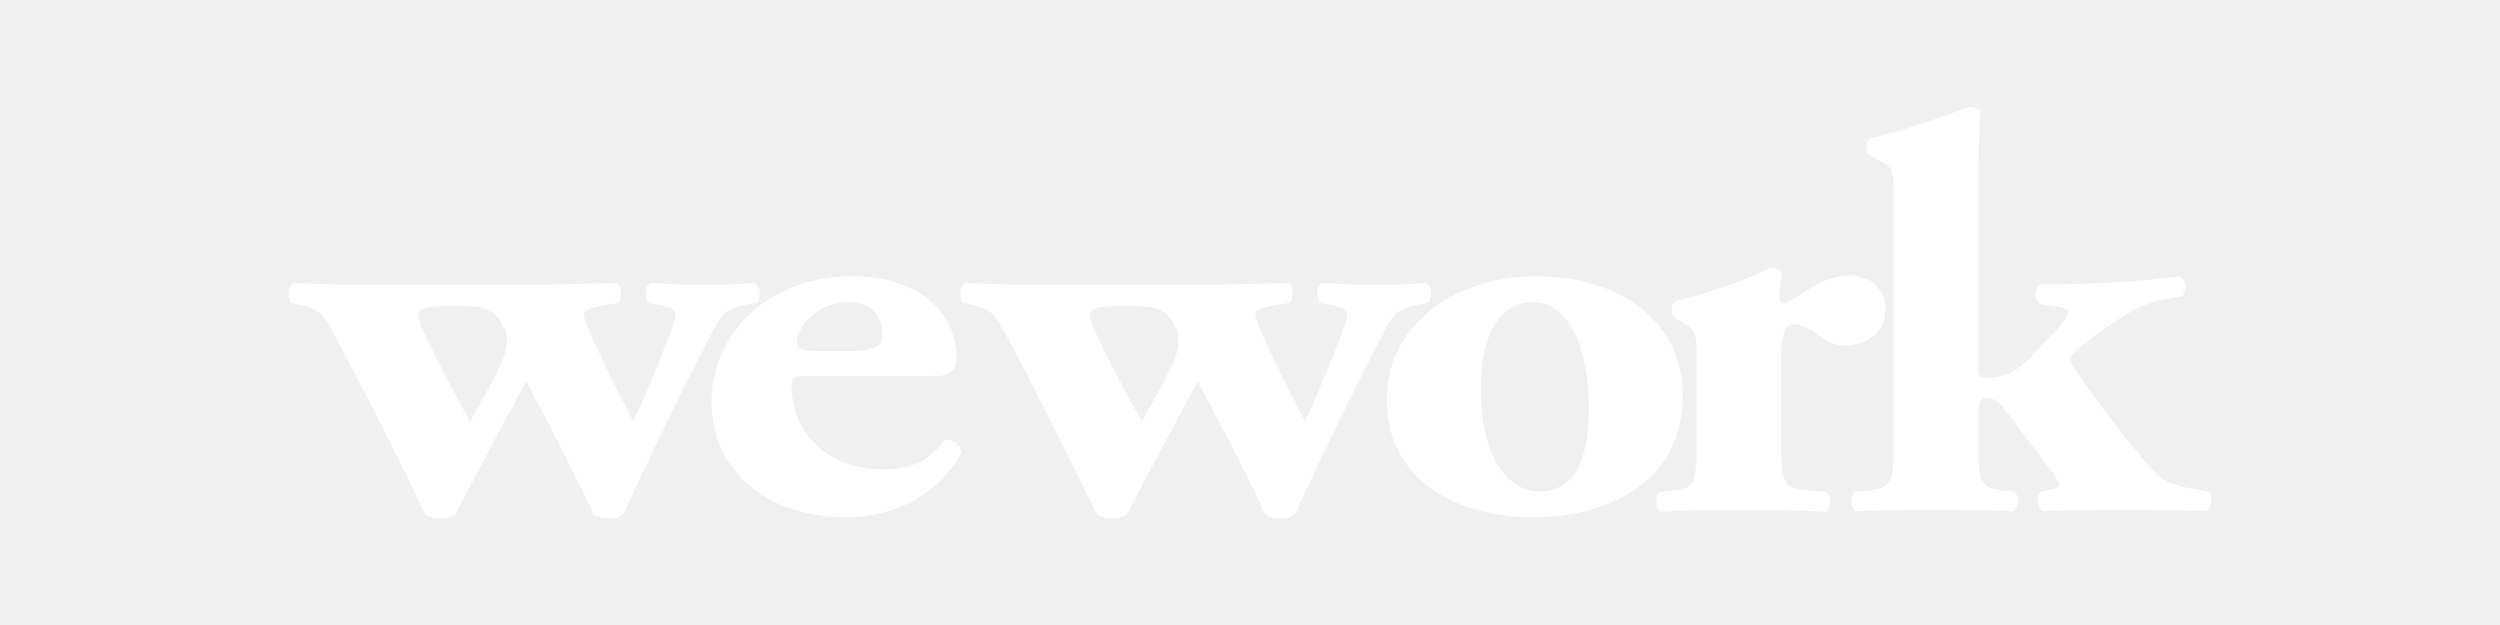
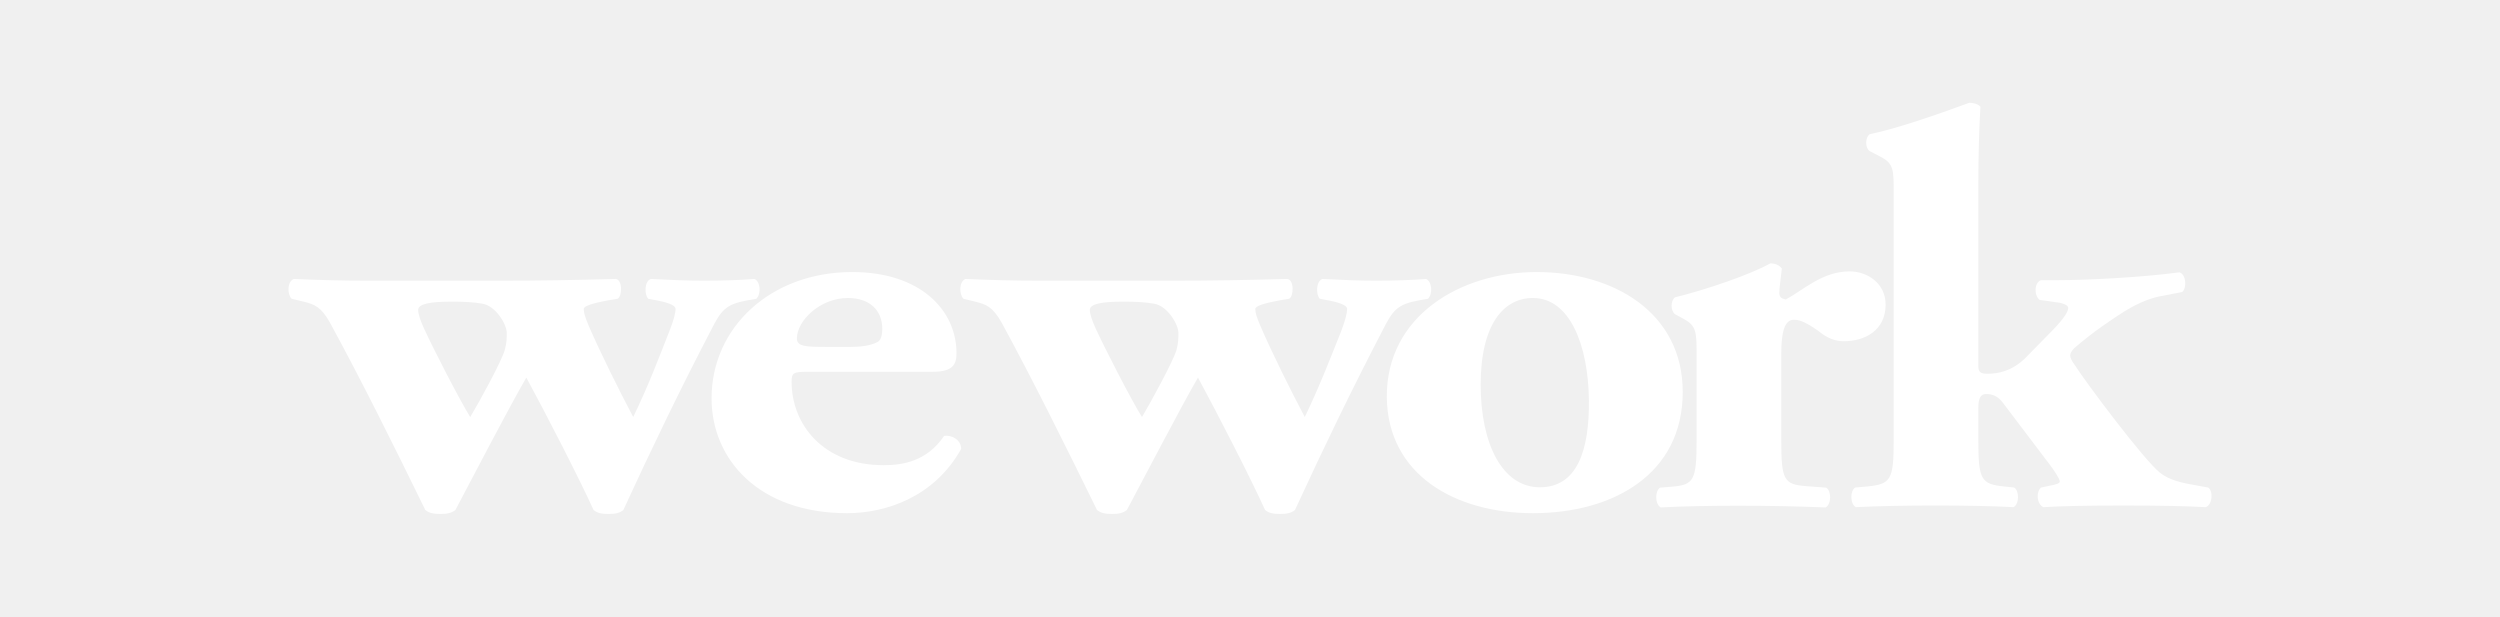
- <svg xmlns="http://www.w3.org/2000/svg" height="30" width="120" viewBox="-13.978 -4.981 121.141 29.884">
+ <svg xmlns="http://www.w3.org/2000/svg" height="auto" width="auto" viewBox="-13.978 -4.981 121.141 29.884">
  <g fill="#fff">
    <path d="M7.892 9.635c.574 0 1.076.021 1.519.102.632.111 1.167.992 1.167 1.422 0 .22 0 .464-.096.82-.157.546-1.228 2.51-1.675 3.249-.537-.871-1.801-3.331-2.237-4.288-.19-.403-.286-.737-.286-.9 0-.302.599-.404 1.607-.404zm-7.162 0c.536.133.849.245 1.289 1.033 1.549 2.842 3.101 5.976 4.61 9.06.19.16.412.195.734.195.31 0 .53-.035.728-.195.718-1.357 2.615-4.999 3.434-6.413.952 1.749 2.591 4.938 3.256 6.413.184.16.412.195.723.195.316 0 .542-.035.725-.195 1.328-2.891 2.776-5.893 4.233-8.684.506-1.006.725-1.276 1.768-1.47l.442-.078c.251-.253.187-.846-.093-.96-.695.055-1.515.084-2.436.084-.788 0-1.541-.029-2.586-.084-.316.114-.316.765-.123.96l.533.103c.542.111.791.249.791.387 0 .191-.096.573-.292 1.058-.499 1.263-.995 2.602-1.761 4.183-.692-1.313-1.574-3.084-2.146-4.396-.187-.461-.25-.629-.25-.845 0-.139.437-.276 1.168-.412l.47-.078c.228-.111.253-.927-.093-.96-2.019.055-3.597.084-5.588.084H3.885c-1.326 0-2.334-.029-3.628-.084-.323.137-.323.738-.104.96z" />
    <path d="M27.101 9.459c1.069 0 1.673.596 1.673 1.499 0 .275-.063.549-.22.628-.353.192-.857.243-1.298.243h-1.168c-1.015 0-1.452-.019-1.452-.406 0-.876 1.137-1.963 2.464-1.963zm-.033 10.427c1.893 0 4.236-.794 5.527-3.112 0-.465-.479-.686-.823-.634-.853 1.262-2.056 1.42-2.938 1.42-2.934 0-4.453-1.988-4.453-4.036 0-.435.066-.49.794-.49H31.23c.986 0 1.14-.382 1.14-.9 0-2.104-1.769-3.933-5.054-3.933-3.941 0-6.814 2.678-6.814 6.118 0 2.975 2.305 5.567 6.566 5.567zM40.435 9.635c.577 0 1.078.021 1.522.102.632.111 1.167.992 1.167 1.422 0 .22 0 .464-.093.82-.162.546-1.233 2.51-1.673 3.249-.543-.871-1.801-3.331-2.242-4.288-.187-.403-.286-.737-.286-.9 0-.302.596-.404 1.605-.404zm-7.162 0c.541.133.852.245 1.294 1.033 1.544 2.842 3.099 5.976 4.61 9.06.192.16.412.195.728.195.313 0 .53-.035.724-.195.729-1.357 2.619-4.999 3.443-6.413.949 1.749 2.584 4.938 3.249 6.413.191.16.409.195.724.195.319 0 .542-.035.729-.195 1.328-2.891 2.78-5.893 4.235-8.684.505-1.006.723-1.276 1.764-1.47l.446-.078c.249-.253.183-.846-.097-.96-.698.055-1.514.084-2.433.084-.791 0-1.543-.029-2.587-.084-.32.114-.32.765-.126.96l.536.103c.538.111.788.249.788.387 0 .191-.095.573-.281 1.058-.507 1.263-1.012 2.602-1.772 4.183-.693-1.313-1.574-3.084-2.143-4.396-.191-.461-.254-.629-.254-.845 0-.139.438-.276 1.169-.412l.47-.078c.223-.111.256-.927-.093-.96-2.018.055-3.602.084-5.588.084h-6.378c-1.32 0-2.334-.029-3.628-.084-.313.137-.313.738-.093.96l.566.139z" />
    <path d="M60.302 9.459c1.794 0 2.679 2.288 2.713 4.941.027 2.458-.576 4.231-2.376 4.231-1.823 0-2.869-2.106-2.869-4.969 0-2.971 1.142-4.204 2.533-4.204zm0 10.427c3.878 0 7.259-1.882 7.259-5.873 0-3.848-3.352-5.812-7.074-5.812-3.727 0-7.295 2.155-7.265 6.062.037 3.764 3.316 5.623 7.08 5.623z" />
    <path d="M72.941 10.514c.194 0 .474.029 1.197.545.405.331.785.495 1.23.495 1.009 0 2.024-.518 2.024-1.775 0-1.032-.884-1.61-1.743-1.61-1.322 0-2.234.9-3.092 1.361-.25-.051-.315-.133-.315-.326 0-.244.065-.624.122-1.174-.122-.162-.317-.249-.56-.249-.982.554-3.159 1.287-4.617 1.646-.22.159-.22.652 0 .817l.45.246c.596.328.596.654.596 1.748v4.12c0 1.909-.127 2.155-1.17 2.241l-.6.05c-.254.164-.254.795.033.959 1.044-.059 2.433-.083 3.727-.083 1.481 0 2.747.024 4.264.083.284-.164.284-.795.029-.959l-1.01-.076c-1.042-.087-1.17-.305-1.17-2.215v-4.203c0-1.036.16-1.642.606-1.642" />
    <path d="M85.328 18.559l-.409.086c-.256.245-.194.815.123.95.884-.054 2.017-.08 3.888-.08 1.831 0 2.996.026 3.972.08.317-.105.382-.761.125-.95l-.469-.086c-.819-.135-1.418-.276-1.861-.625-.793-.627-3.572-4.343-4.132-5.216-.163-.217-.23-.38-.23-.464 0-.08.033-.189.188-.356.444-.378.926-.794 2.121-1.585.849-.569 1.517-.841 2.116-.952l1.006-.192c.226-.213.196-.823-.127-.955-1.859.248-4.48.382-5.967.382h-.754c-.315.114-.351.71-.066.955l.792.114c.281.022.596.13.596.269 0 .165-.152.463-.756 1.087l-1.321 1.346c-.635.625-1.297.763-1.834.763-.344 0-.445-.083-.445-.383v-8.569c0-1.722.04-2.871.102-3.988C81.862.05 81.634 0 81.446 0c-1.614.595-3.535 1.257-4.828 1.523-.224.168-.224.661 0 .816l.536.28c.629.328.629.628.629 1.725v12.004c0 1.91-.126 2.129-1.268 2.242l-.599.054c-.25.16-.25.791.032.95 1.106-.054 2.401-.08 3.853-.08 1.455 0 2.779.026 3.794.08.279-.16.279-.79.029-.95l-.501-.054c-1.11-.113-1.238-.333-1.238-2.242v-1.581c0-.522.16-.655.378-.655.317 0 .571.111.795.402l2.238 2.954c.254.324.536.76.536.878 0 .102-.186.153-.503.211" />
  </g>
</svg>
